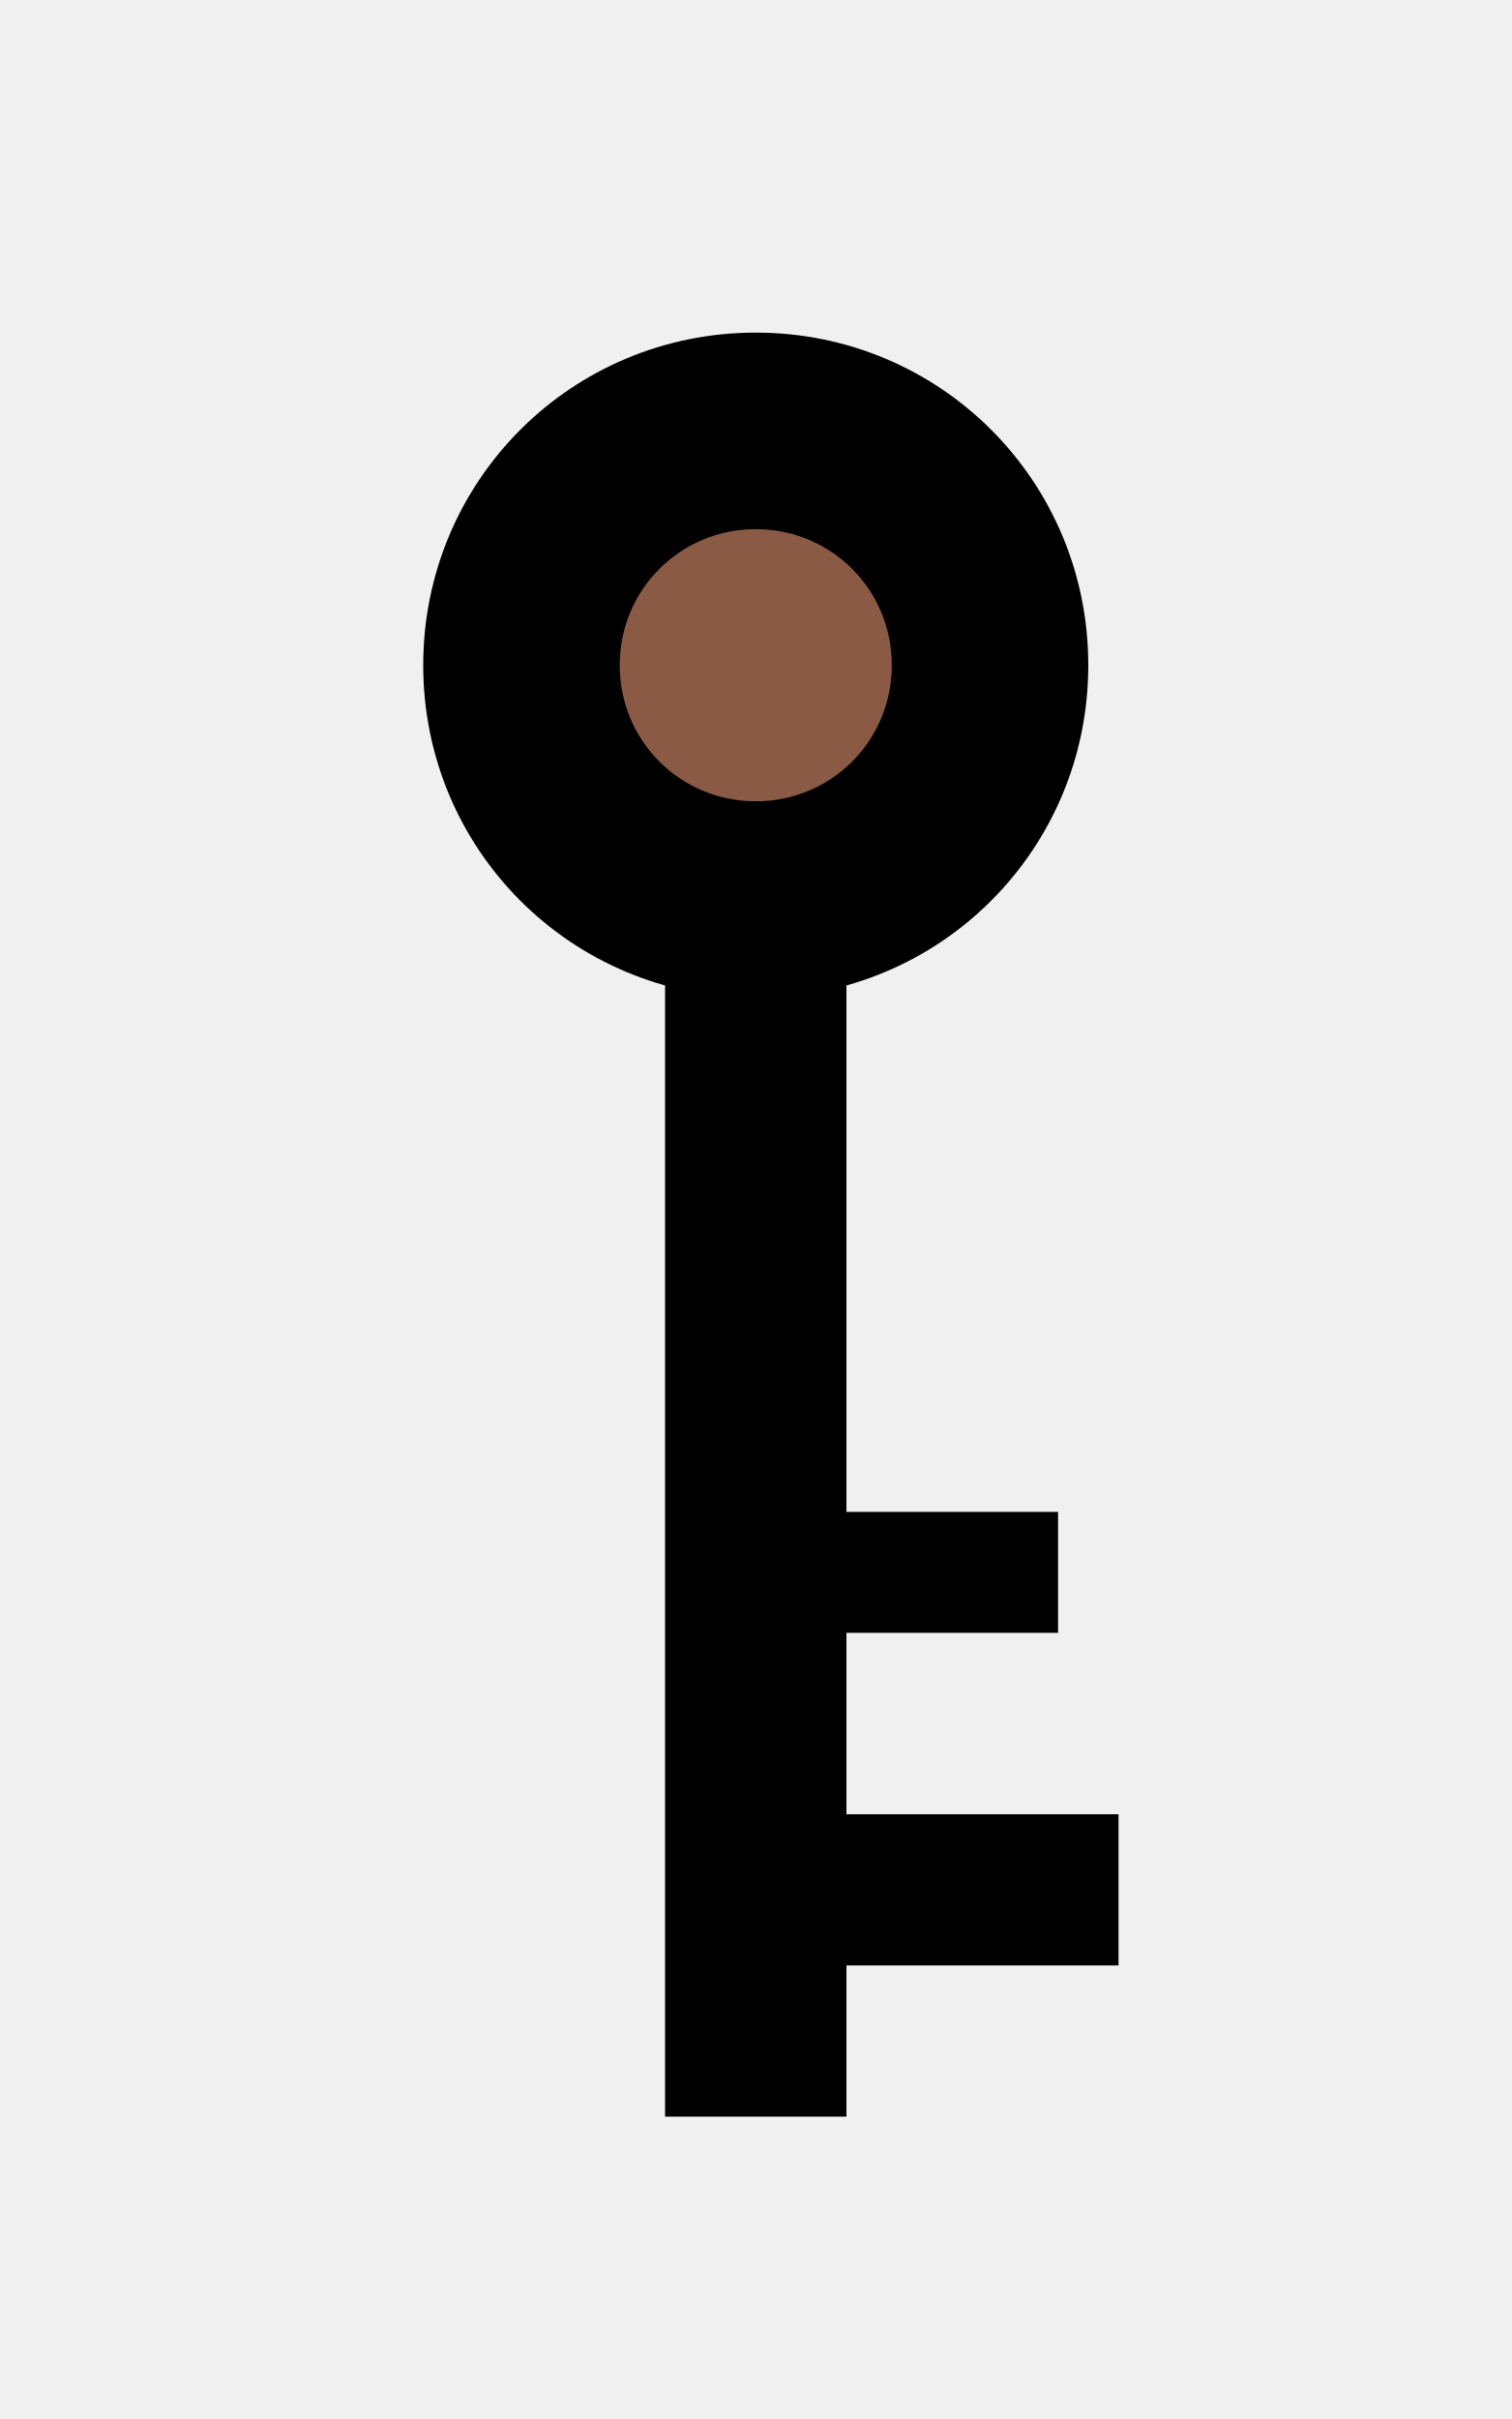
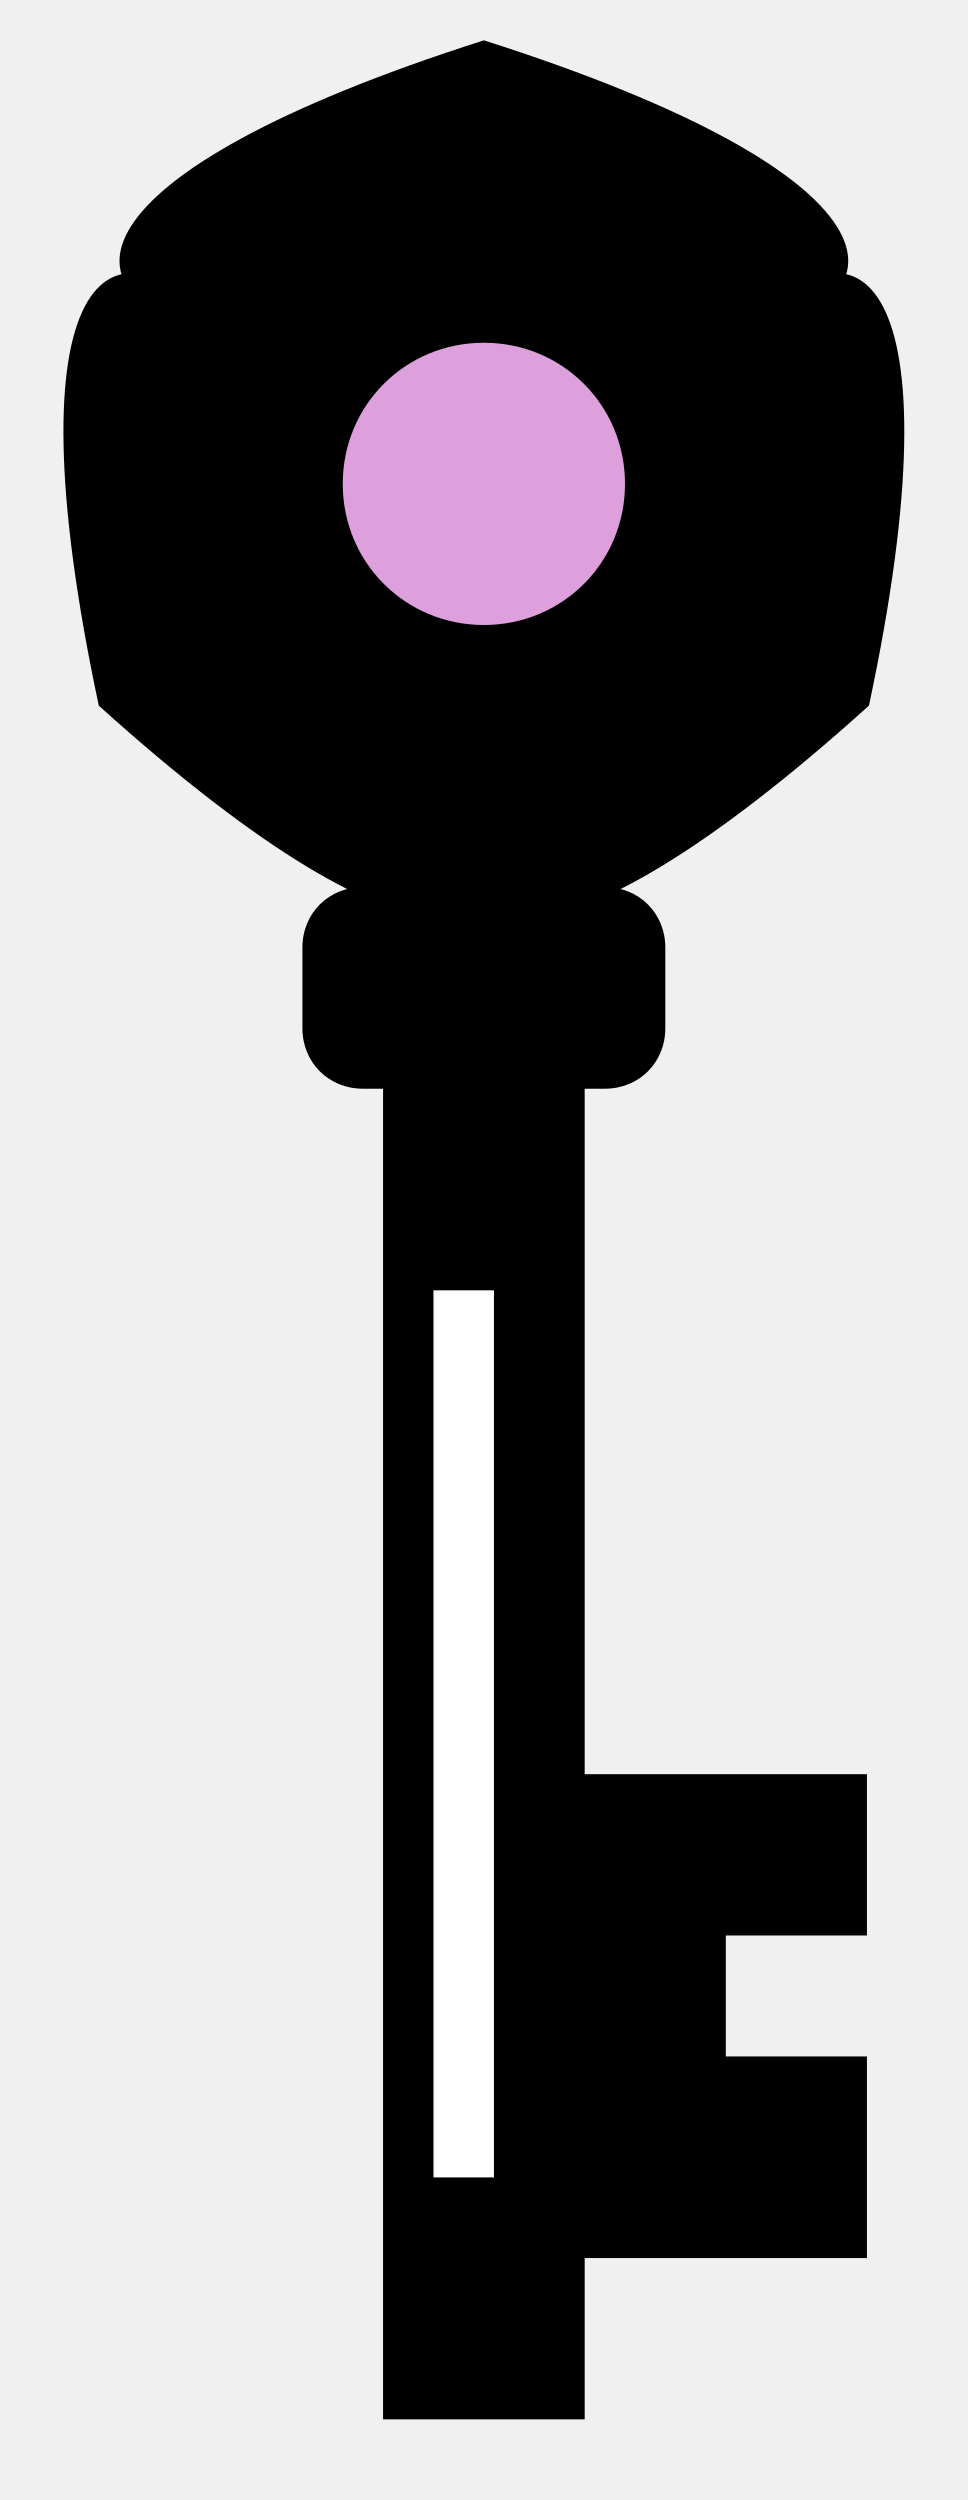
- <svg xmlns="http://www.w3.org/2000/svg" viewBox="-50 -140 100 160" data-grip="0 0" data-hands="one" data-about="An old key with a ring and two teeth.">
-   <path id="ring" d="M22 -96 C22 -83.8 12.2 -74 0 -74 C-12.2 -74 -22 -83.8 -22 -96 C-22 -108.2 -12.2 -118 0 -118 C12.2 -118 22 -108.2 22 -96 Z" fill="mustard" data-shade="1" />
-   <path id="hole" d="M9 -96 C9 -91 5 -87 0 -87 C-5 -87 -9 -91 -9 -96 C-9 -101 -5 -105 0 -105 C5 -105 9 -101 9 -96 Z" fill="#8a5a44" data-line="none" />
-   <path id="shaft" d="M-6 -76 L6 -76 L6 0 L-6 0 Z" fill="mustard" data-shade="1" />
-   <path id="tooth-1" d="M6 -20 L24 -20 L24 -10 L6 -10 Z" fill="mustard" />
-   <path id="tooth-2" d="M6 -40 L20 -40 L20 -32 L6 -32 Z" fill="mustard" />
+ <svg xmlns="http://www.w3.org/2000/svg" viewBox="-24 -50 48 124" data-grip="0 8" data-hands="one" data-about="An old brass key with a round bow and two teeth.">
+   <path id="shaft" d="M-5 -6 L5 -6 L5 38 L19 38 L19 46 L12 46 L12 52 L19 52 L19 62 L5 62 L5 70 L-5 70 Z" fill="sunflower" data-shade="1" />
+   <path id="bow" d="M-13 -33.5 C-21.3 -35 -21 -41.3 0 -48 C21 -41.3 21.3 -35 13 -33.5 C18.4 -40 23.7 -36.6 19.1 -15 C2.7 -0.2 -2.9 -3.1 0 -11 C2.9 -3.1 -2.7 -0.2 -19.1 -15 C-23.7 -36.6 -18.4 -40 -13 -33.5 Z" fill="sunflower" data-shade="1" />
+   <path id="hole" d="M-7 -26 C-7 -29.9 -3.9 -33 0 -33 C3.9 -33 7 -29.9 7 -26 C7 -22.1 3.9 -19 0 -19 C-3.9 -19 -7 -22.1 -7 -26 Z" fill="plum" data-line="none" />
+   <path id="collar" d="M-6 -6 L6 -6 C7.7 -6 9 -4.7 9 -3 L9 1 C9 2.7 7.7 4 6 4 L-6 4 C-7.7 4 -9 2.7 -9 1 L-9 -3 C-9 -4.7 -7.7 -6 -6 -6 Z" fill="mustard" data-line="detail" />
+   <path id="shine" d="M-1 14 L-1 58" fill="none" stroke="#ffffff" stroke-width="3" data-opacity="0.6" />
</svg>
